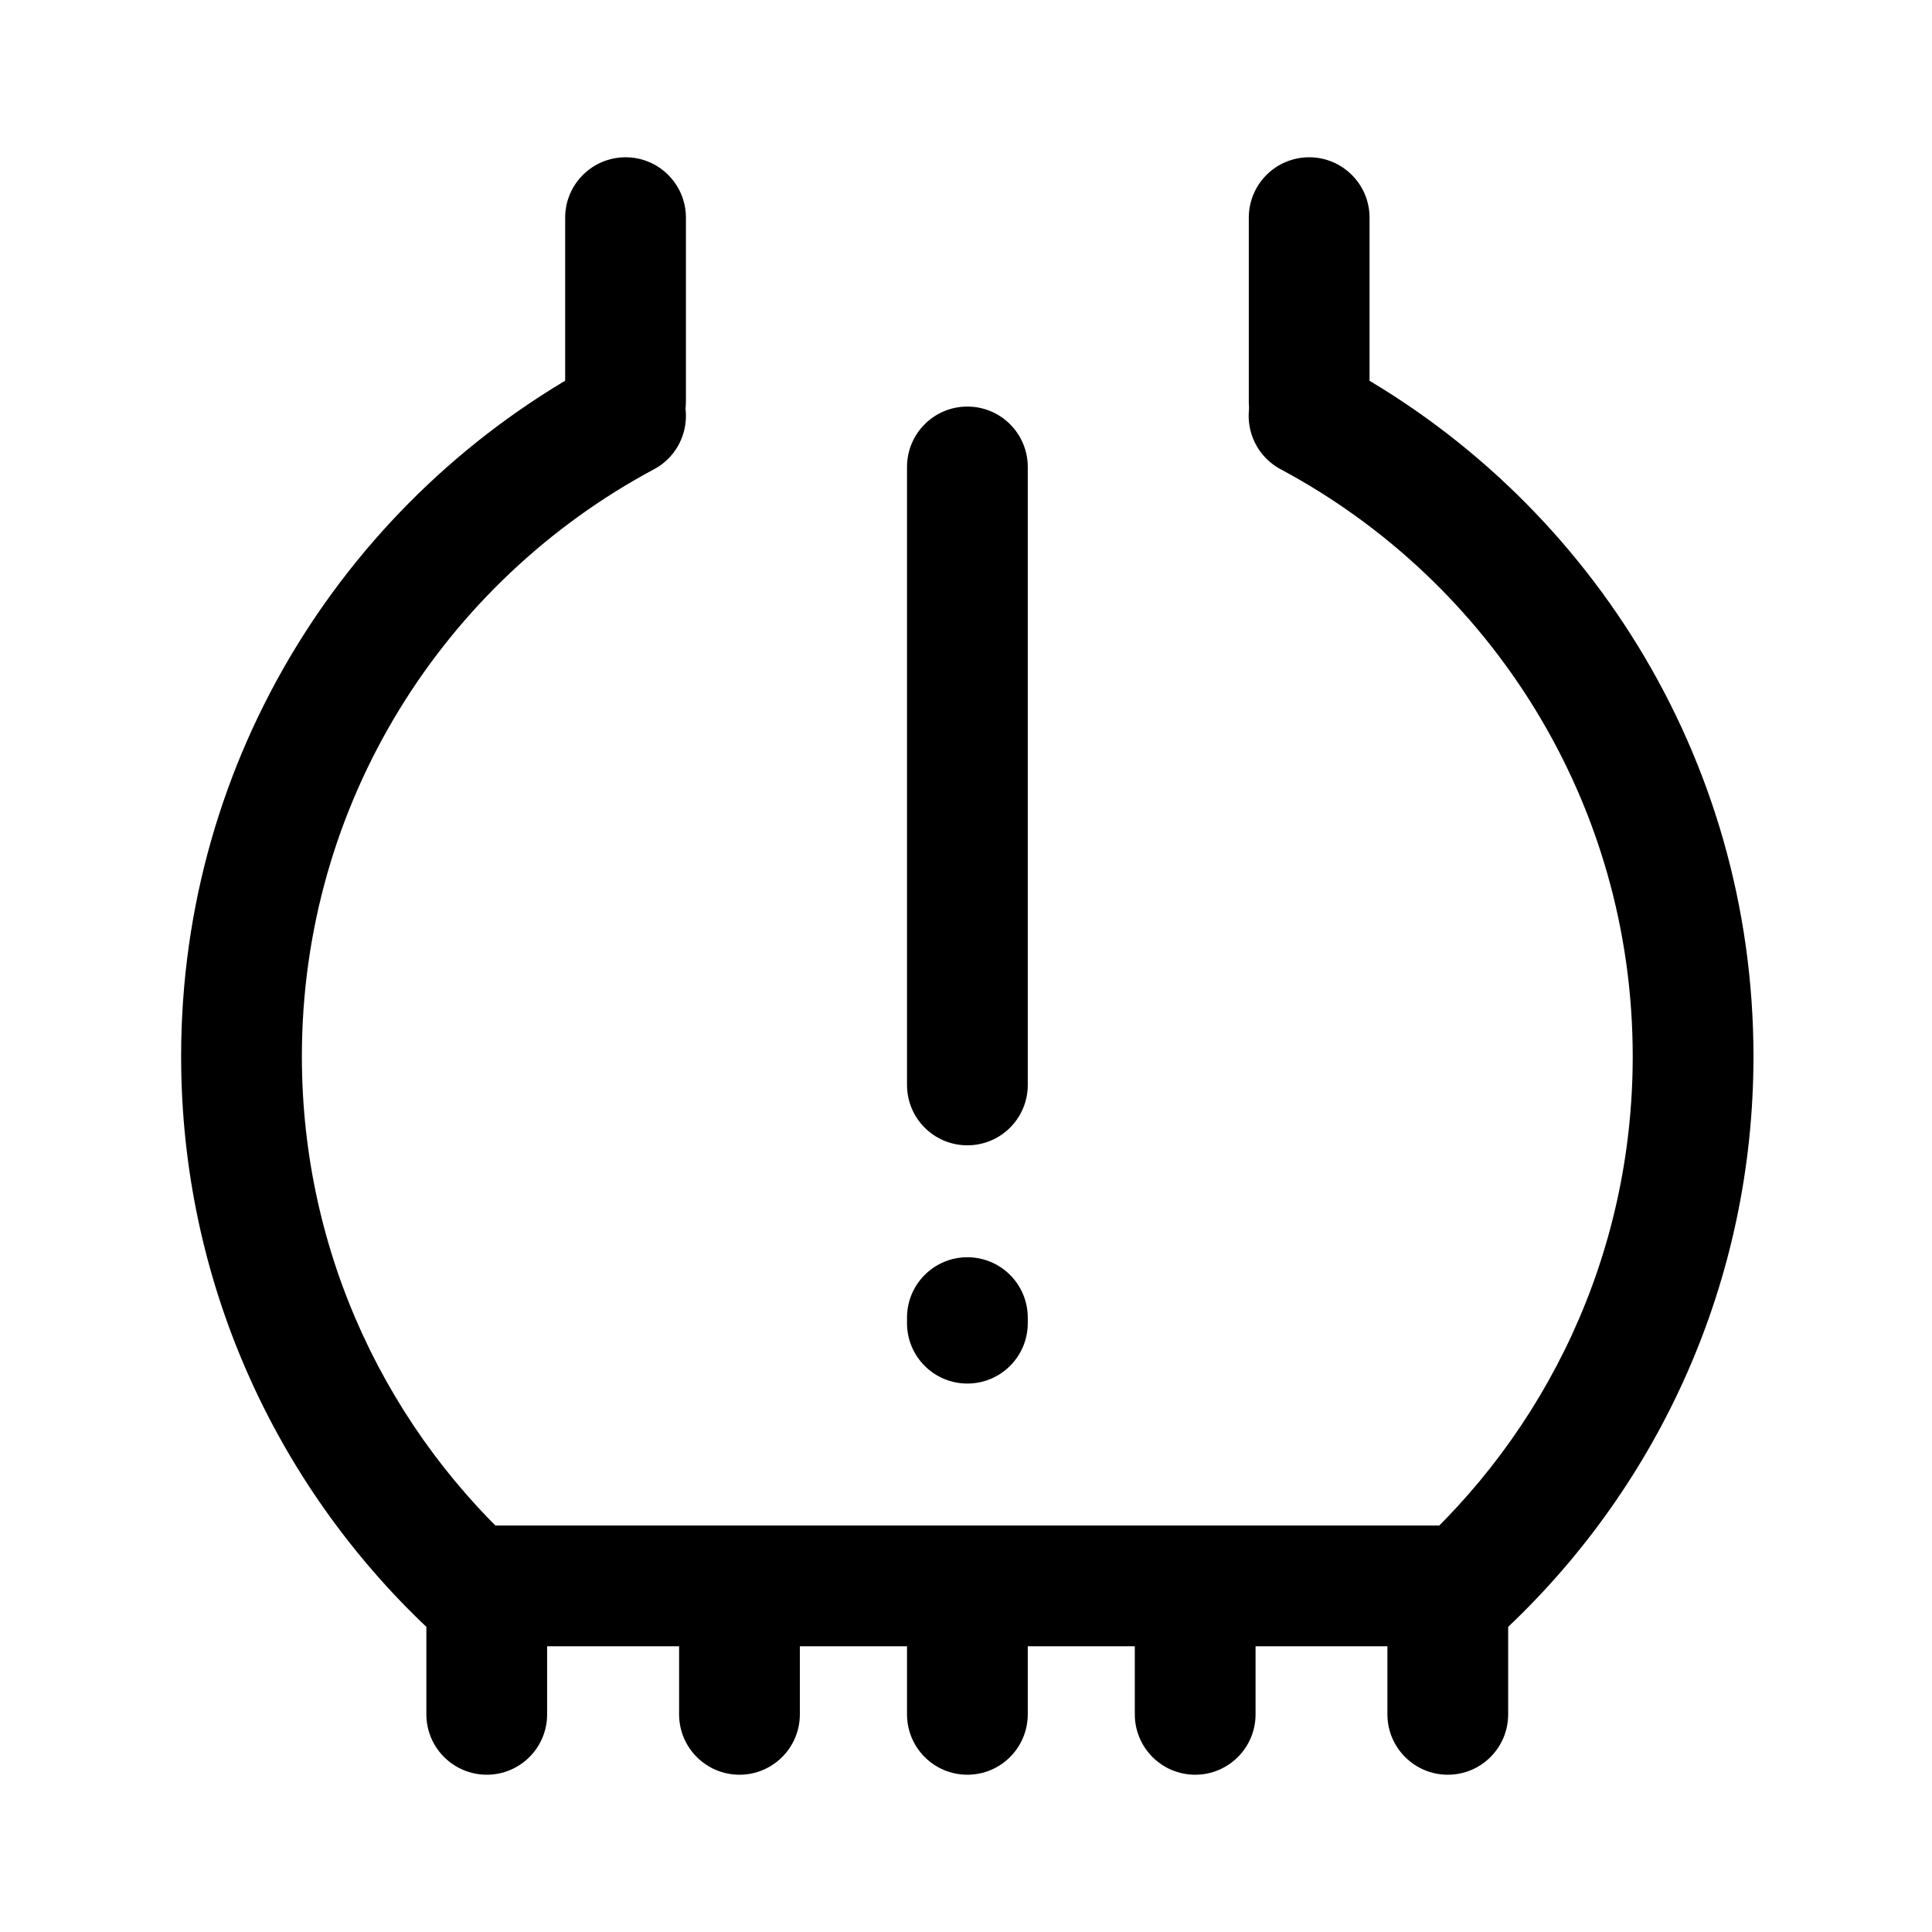
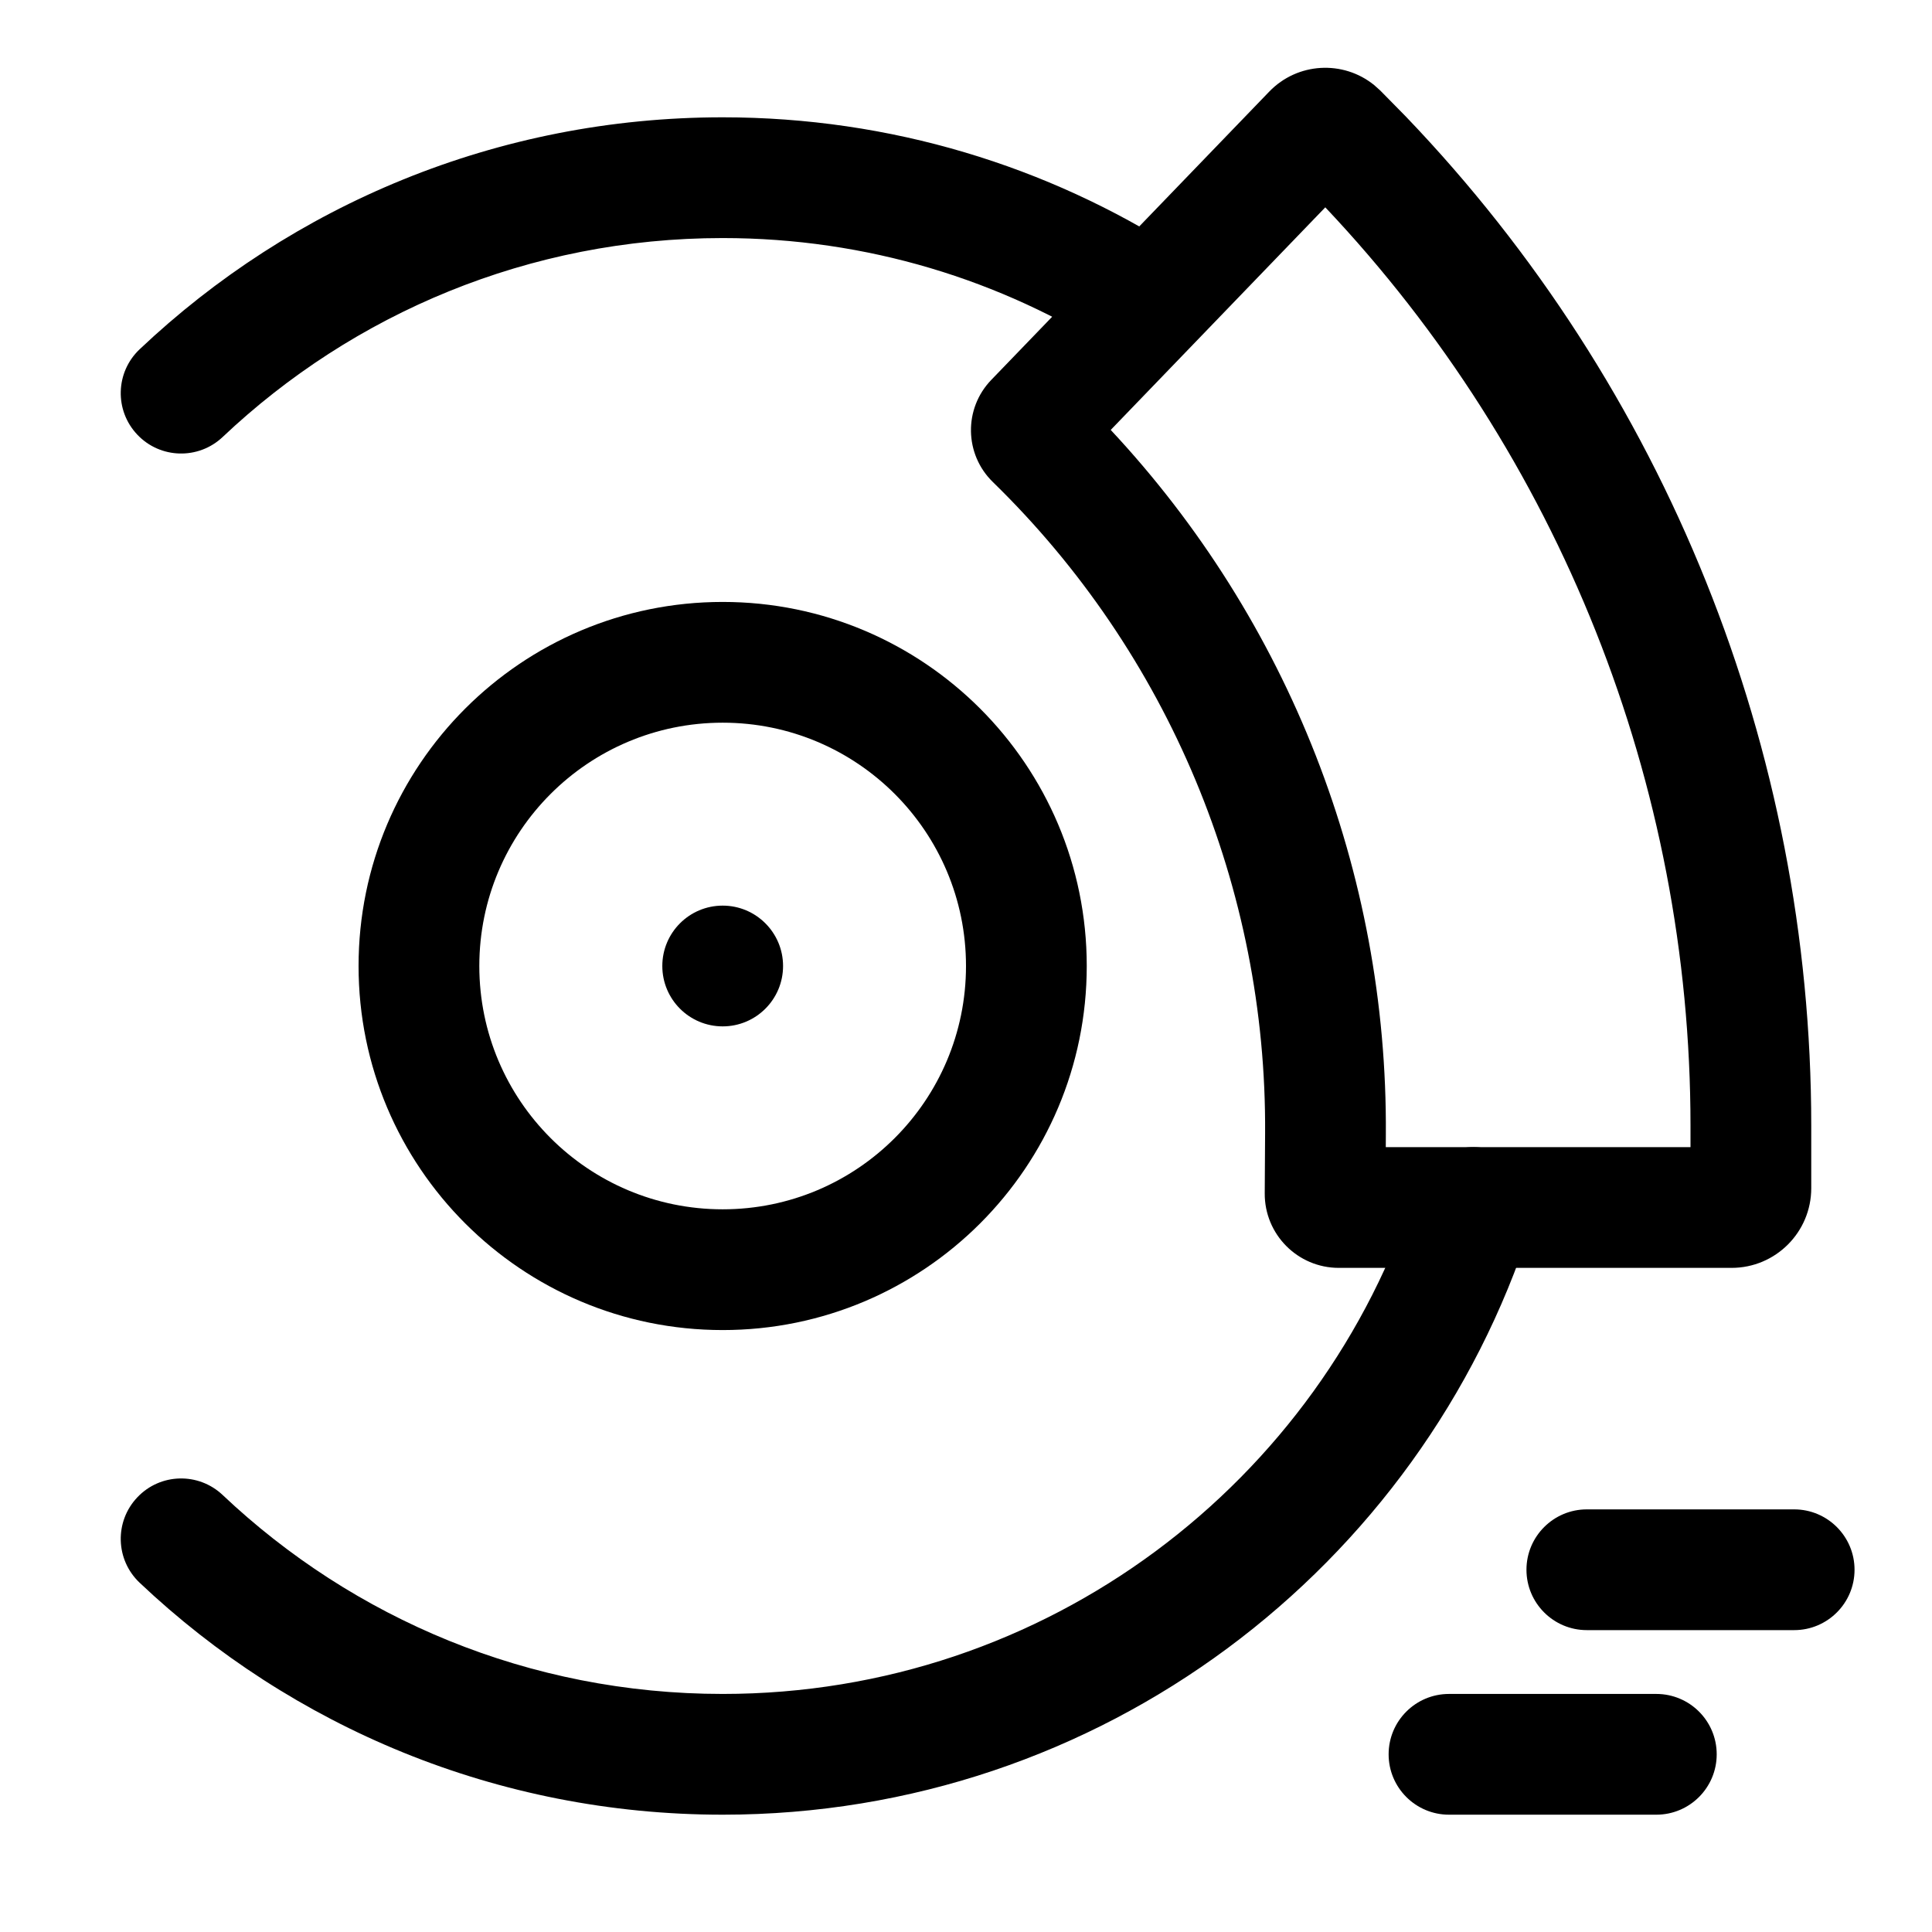
<svg xmlns="http://www.w3.org/2000/svg" width="32" height="32" viewBox="0 0 32 32" fill="none">
-   <path d="M3 17.497C3 21.218 4.562 24.575 7.062 26.946V28.395C7.062 28.947 7.51 29.394 8.062 29.395C8.615 29.395 9.062 28.947 9.062 28.395V26.057L8.726 25.759C6.439 23.738 5 20.786 5 17.497C5 13.288 7.36 9.629 10.833 7.772C11.32 7.511 11.503 6.905 11.243 6.418C10.983 5.931 10.377 5.747 9.89 6.007C5.792 8.198 3 12.521 3 17.497ZM27.043 17.497C27.043 20.786 25.605 23.738 23.318 25.759L22.98 26.057V28.395C22.98 28.947 23.428 29.395 23.98 29.395C24.533 29.395 24.98 28.947 24.98 28.395V26.946C27.481 24.575 29.043 21.218 29.043 17.497C29.043 12.521 26.251 8.198 22.153 6.007C21.666 5.747 21.06 5.931 20.8 6.418C20.54 6.905 20.724 7.511 21.211 7.772C24.684 9.629 27.043 13.288 27.043 17.497Z" fill="#000" />
-   <path d="M15.023 17.97V7.734C15.023 7.182 15.47 6.734 16.023 6.734C16.575 6.734 17.023 7.182 17.023 7.734V17.97C17.023 18.523 16.575 18.97 16.023 18.97C15.47 18.97 15.023 18.523 15.023 17.97Z" fill="#000" />
-   <path d="M8.073 25.267H23.971C24.523 25.267 24.971 25.715 24.971 26.267C24.971 26.819 24.523 27.267 23.971 27.267H8.073C7.521 27.267 7.073 26.819 7.073 26.267C7.073 25.715 7.521 25.267 8.073 25.267Z" fill="#000" />
-   <path d="M15.023 21.916L15.023 21.824C15.023 21.272 15.47 20.824 16.023 20.824C16.575 20.824 17.023 21.272 17.023 21.824L17.023 21.916C17.023 22.468 16.575 22.916 16.023 22.916C15.47 22.916 15.023 22.468 15.023 21.916Z" fill="#000" />
-   <path d="M15.023 28.395L15.023 26.267C15.023 25.715 15.47 25.267 16.023 25.267C16.575 25.267 17.023 25.715 17.023 26.267L17.023 28.395C17.022 28.947 16.575 29.395 16.023 29.395C15.47 29.395 15.023 28.947 15.023 28.395Z" fill="#000" />
-   <path d="M11.248 28.395L11.248 26.267C11.248 25.715 11.696 25.267 12.248 25.267C12.8 25.267 13.248 25.715 13.248 26.267L13.248 28.395C13.248 28.947 12.8 29.395 12.248 29.395C11.696 29.395 11.248 28.947 11.248 28.395Z" fill="#000" />
-   <path d="M9.361 6.648L9.361 3.605C9.361 3.053 9.809 2.605 10.361 2.605C10.914 2.605 11.361 3.053 11.361 3.605L11.361 6.648C11.361 7.201 10.914 7.648 10.361 7.648C9.809 7.648 9.361 7.201 9.361 6.648Z" fill="#000" />
-   <path d="M20.684 6.648L20.684 3.605C20.684 3.053 21.131 2.605 21.684 2.605C22.236 2.605 22.684 3.053 22.684 3.605L22.684 6.648C22.684 7.201 22.236 7.648 21.684 7.648C21.131 7.648 20.684 7.201 20.684 6.648Z" fill="#000" />
-   <path d="M18.796 28.395L18.796 26.267C18.796 25.715 19.244 25.267 19.796 25.267C20.348 25.267 20.796 25.715 20.796 26.267L20.796 28.395C20.796 28.947 20.348 29.395 19.796 29.395C19.244 29.395 18.796 28.947 18.796 28.395Z" fill="#000" />
+   <path d="M23.45 19.694C23.619 19.169 24.183 18.879 24.708 19.048C25.234 19.217 25.523 19.78 25.355 20.306C23.536 25.961 18.233 30.057 11.97 30.057C8.231 30.057 4.83 28.596 2.313 26.215C1.911 25.835 1.894 25.202 2.274 24.801C2.653 24.399 3.286 24.382 3.688 24.762C5.849 26.805 8.762 28.057 11.97 28.057C17.338 28.057 21.89 24.547 23.45 19.694ZM11.97 1.943C14.755 1.943 17.354 2.754 19.539 4.153C20.004 4.451 20.14 5.07 19.842 5.535C19.544 6 18.926 6.136 18.461 5.838C16.588 4.639 14.362 3.943 11.97 3.943C8.762 3.943 5.849 5.195 3.688 7.238C3.286 7.618 2.653 7.6 2.274 7.199C1.894 6.798 1.911 6.165 2.313 5.785C4.83 3.404 8.231 1.943 11.97 1.943Z" fill="#000" />
+   <path d="M16 16C16 13.774 14.196 11.97 11.97 11.97C9.744 11.97 7.939 13.774 7.939 16C7.939 18.226 9.744 20.03 11.97 20.03C14.196 20.03 16 18.226 16 16ZM18 16C18 19.33 15.3 22.03 11.97 22.03C8.639 22.03 5.939 19.33 5.939 16C5.939 12.67 8.639 9.97 11.97 9.97C15.3 9.97 18 12.67 18 16Z" fill="#000" />
+   <path d="M28 18.645C28 12.979 25.829 7.539 21.951 3.434L18.397 7.121C21.345 10.276 22.984 14.45 22.954 18.788L22.953 19H28V18.645ZM30 19.68C30 20.409 29.409 21 28.68 21H22.175C21.494 21 20.943 20.445 20.948 19.764L20.954 18.774C20.982 14.714 19.353 10.818 16.445 7.984C15.972 7.524 15.96 6.769 16.417 6.294L21.022 1.518C21.49 1.032 22.246 0.993 22.759 1.408L22.859 1.497L23.282 1.927C27.588 6.418 30 12.406 30 18.645V19.68Z" fill="#000" />
+   <path d="M27.434 28.057C27.986 28.057 28.434 28.504 28.434 29.057C28.434 29.609 27.986 30.057 27.434 30.057H24C23.448 30.057 23 29.609 23 29.057C23 28.504 23.448 28.057 24 28.057H27.434Z" fill="#000" />
+   <path d="M29.717 25C30.269 25 30.717 25.448 30.717 26C30.717 26.552 30.269 27 29.717 27H26.283C25.731 27 25.283 26.552 25.283 26C25.283 25.448 25.731 25 26.283 25H29.717Z" fill="#000" />
+   <path d="M12.97 16C12.97 16.552 12.522 17 11.97 17C11.417 17 10.97 16.552 10.97 16C10.97 15.448 11.417 15 11.97 15C12.522 15 12.97 15.448 12.97 16Z" fill="#000" />
</svg>
